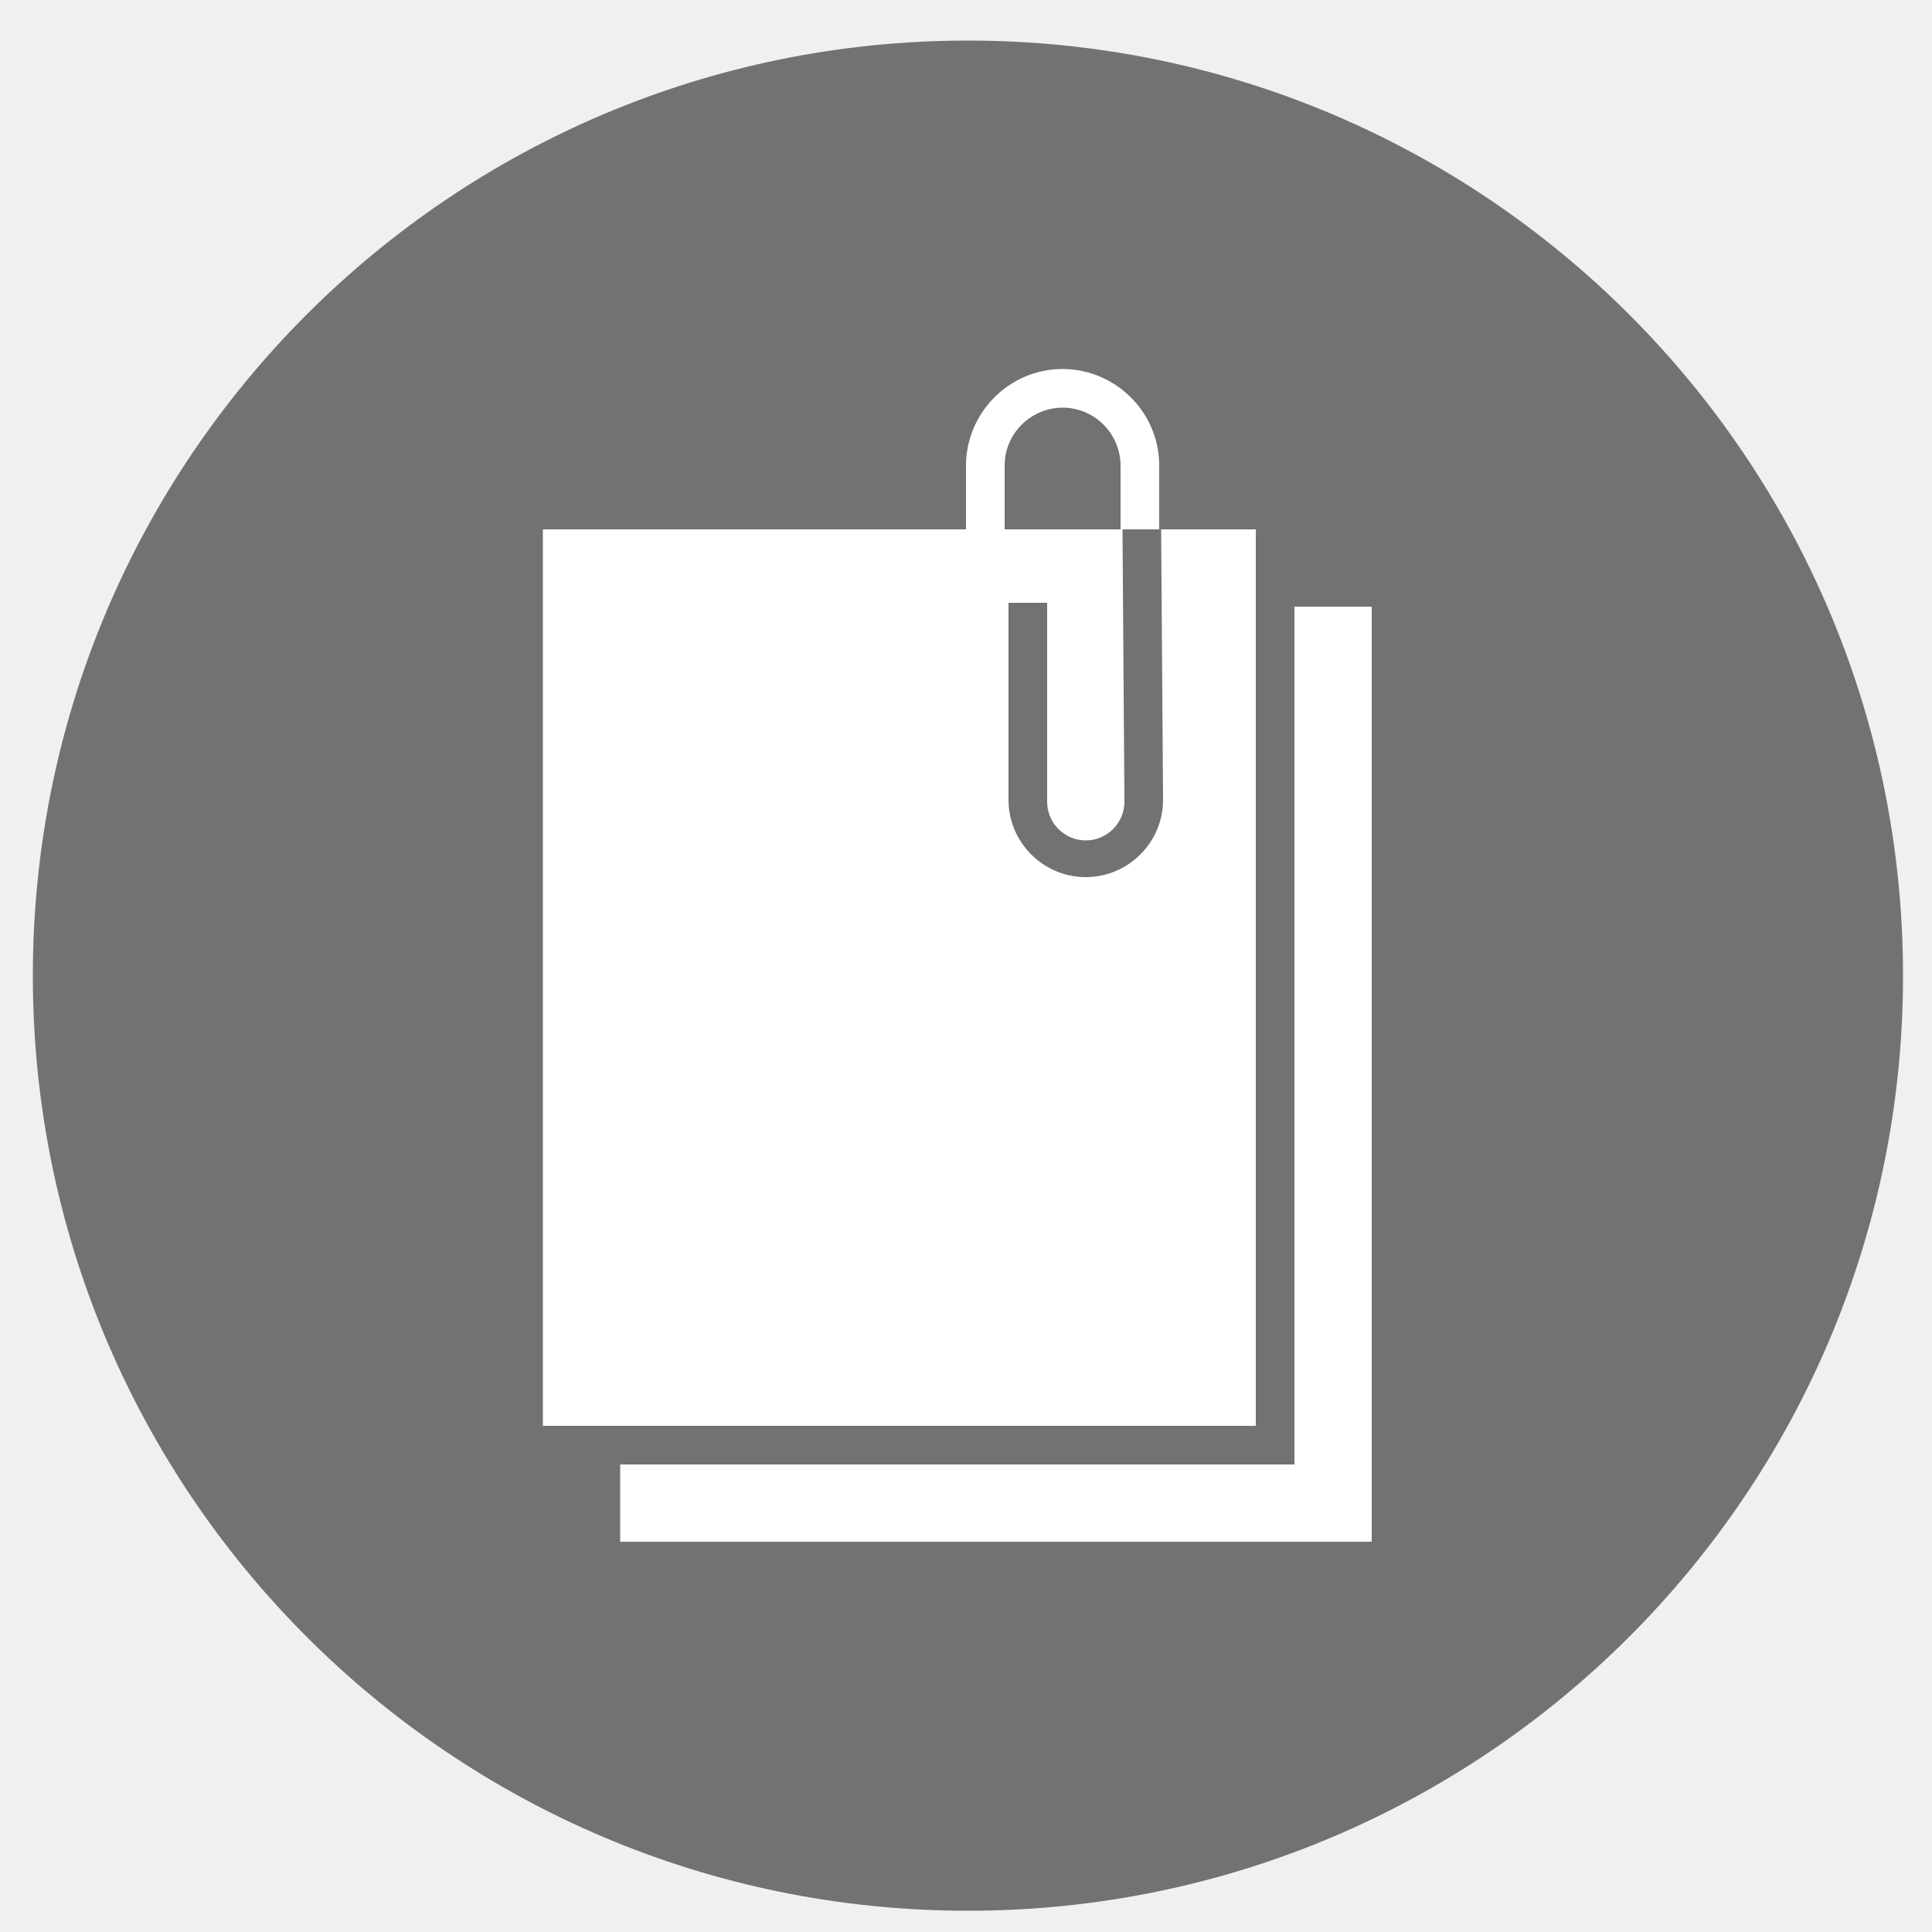
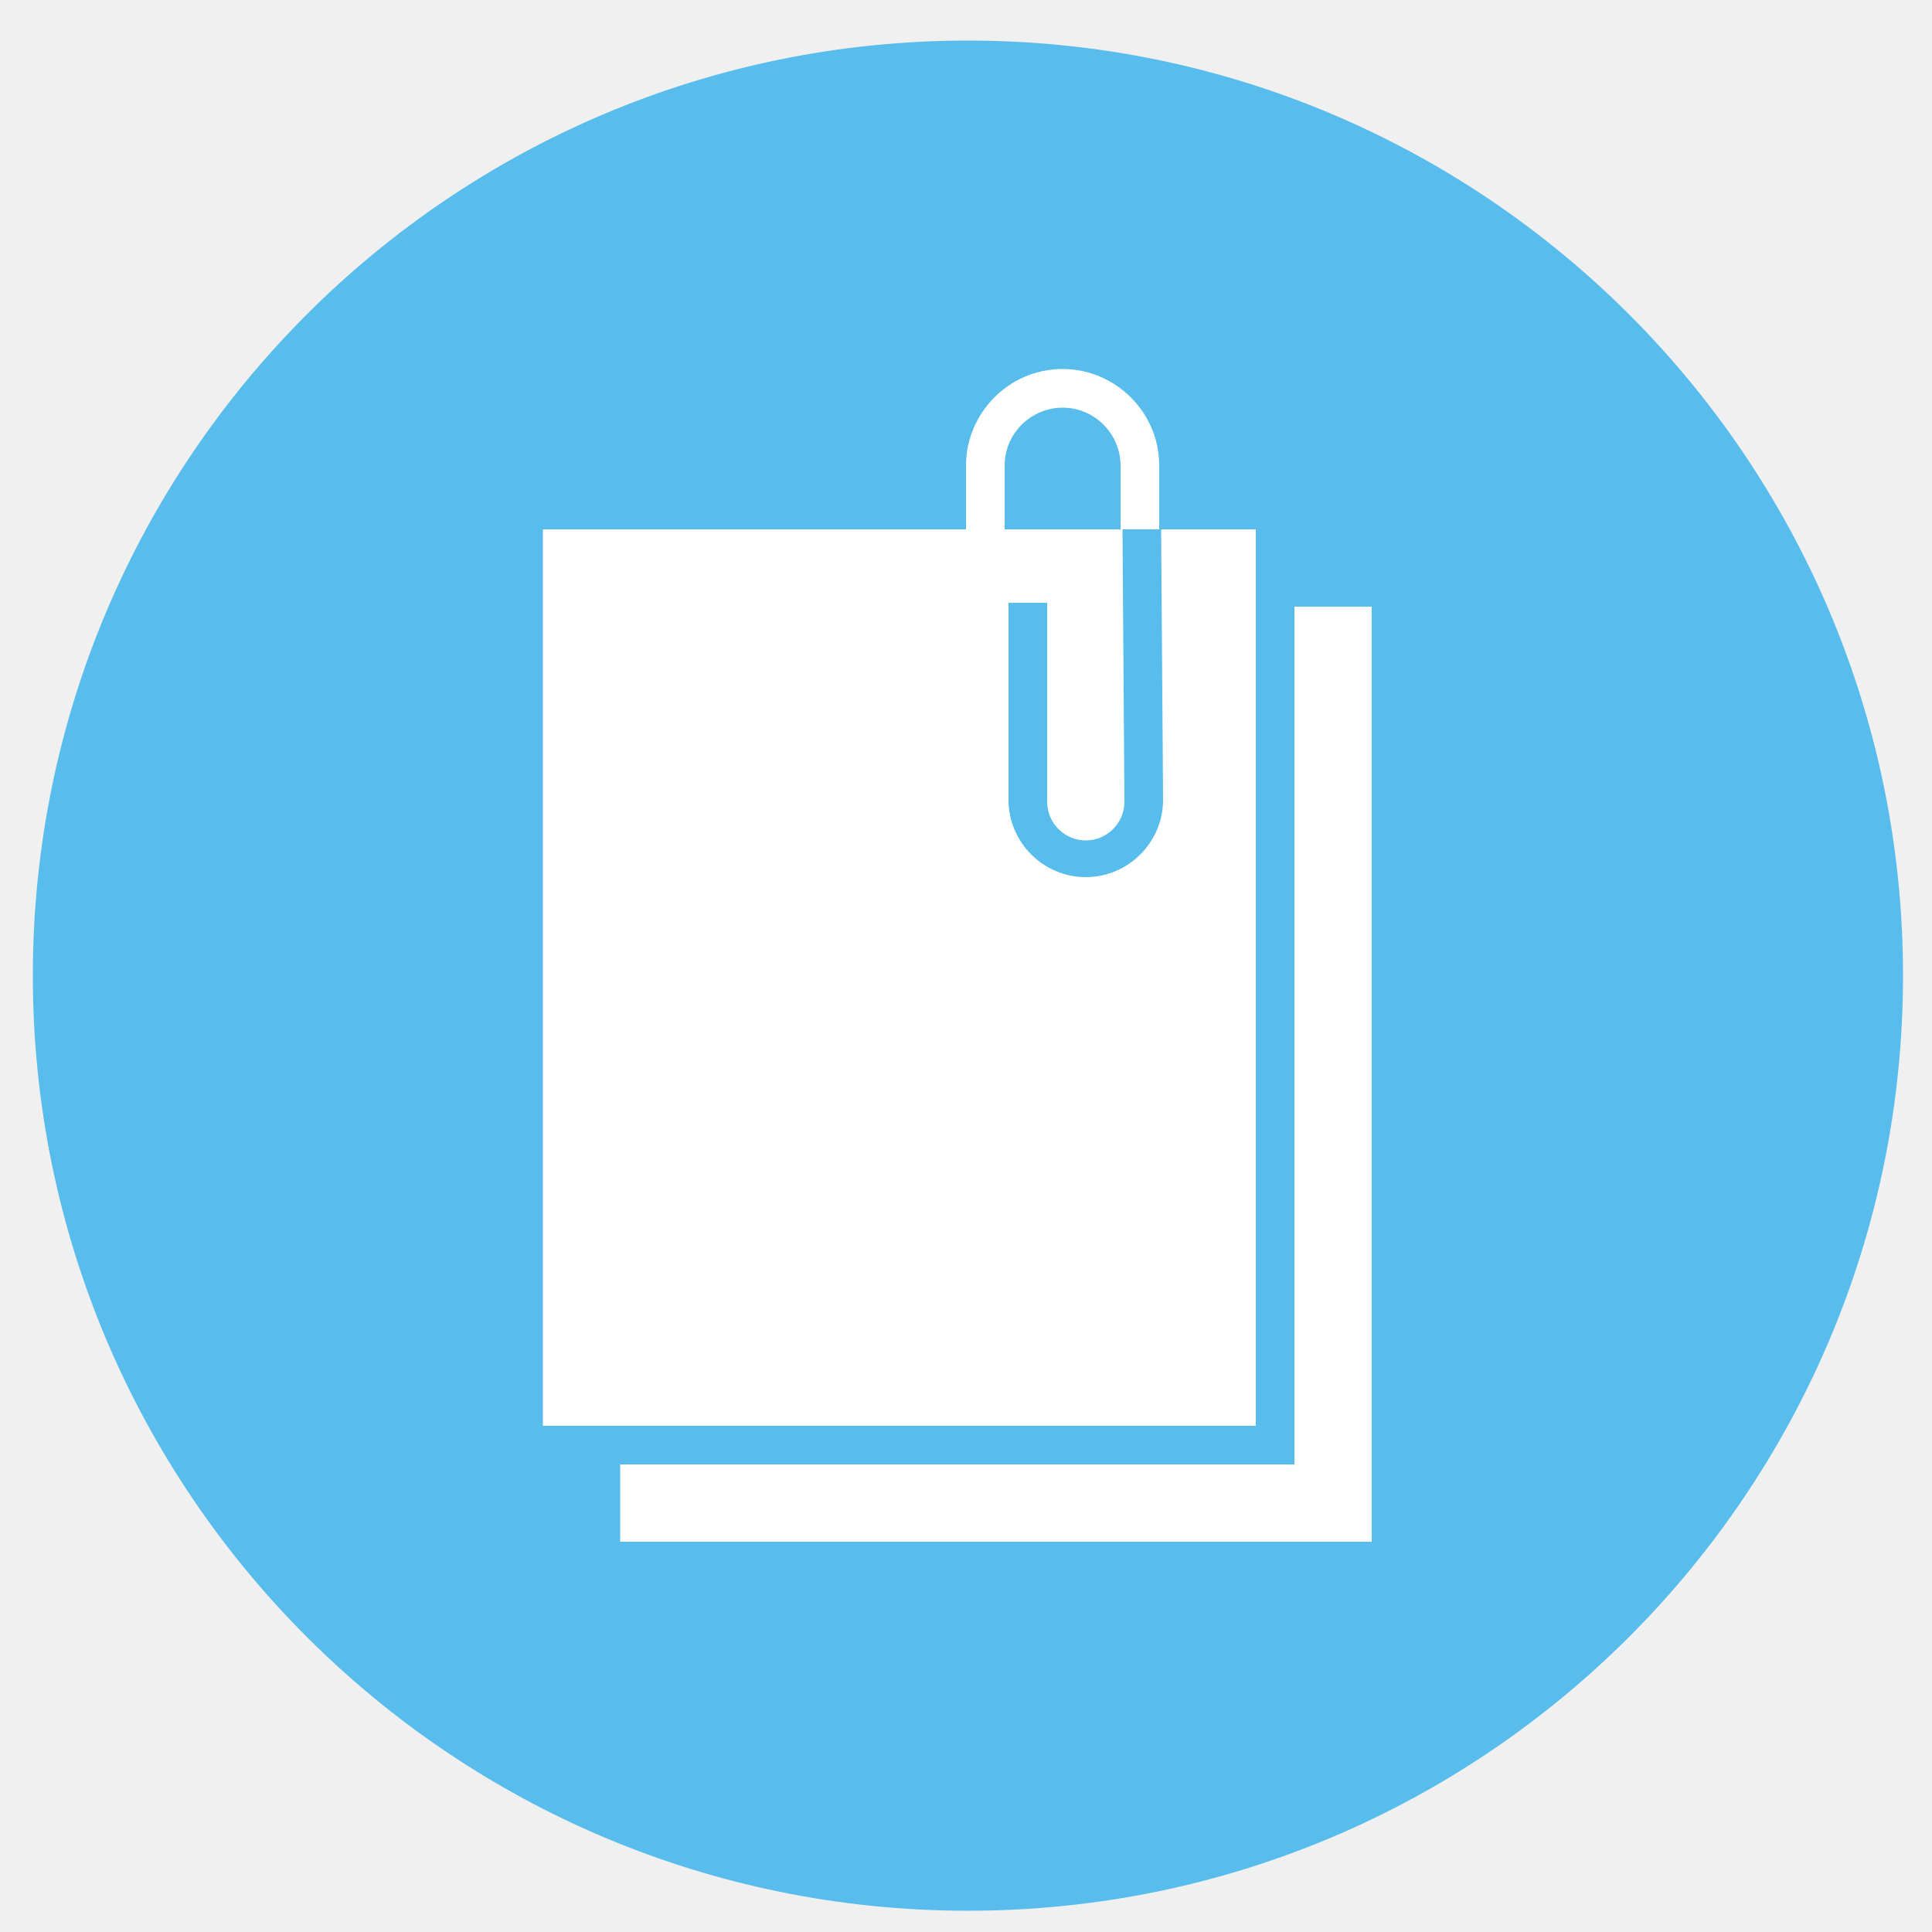
<svg xmlns="http://www.w3.org/2000/svg" version="1.1" id="Layer_1" x="0px" y="0px" viewBox="0 0 100 100" style="enable-background:new 0 0 100 100;" xml:space="preserve">
  <style type="text/css">
- 	.st0{fill:#727272;}
+ 	.st0{fill:#58BDEC;}
	.st1{fill:#FFFFFF;}
</style>
  <circle class="st0" cx="50.1" cy="50.5" r="48.4" />
  <g>
    <polygon class="st1" points="67,31.4 67,75.8 32.1,75.8 32.1,79.8 71,79.8 71,31.4  " />
    <path class="st1" d="M65,27.4h-4.9l0.1,14c0,2.2-1.8,4-4,4s-4-1.8-4-4V31.2h2v10.3c0,1.1,0.9,2,2,2s2-0.9,2-2l-0.1-14.1H52v-3.3   c0-1.7,1.4-3,3-3c1.7,0,3,1.4,3,3v3.3h2v-3.3c0-2.8-2.3-5-5-5c-2.8,0-5,2.3-5,5v3.3H28.1v46.4H65V27.4z" />
  </g>
</svg>
